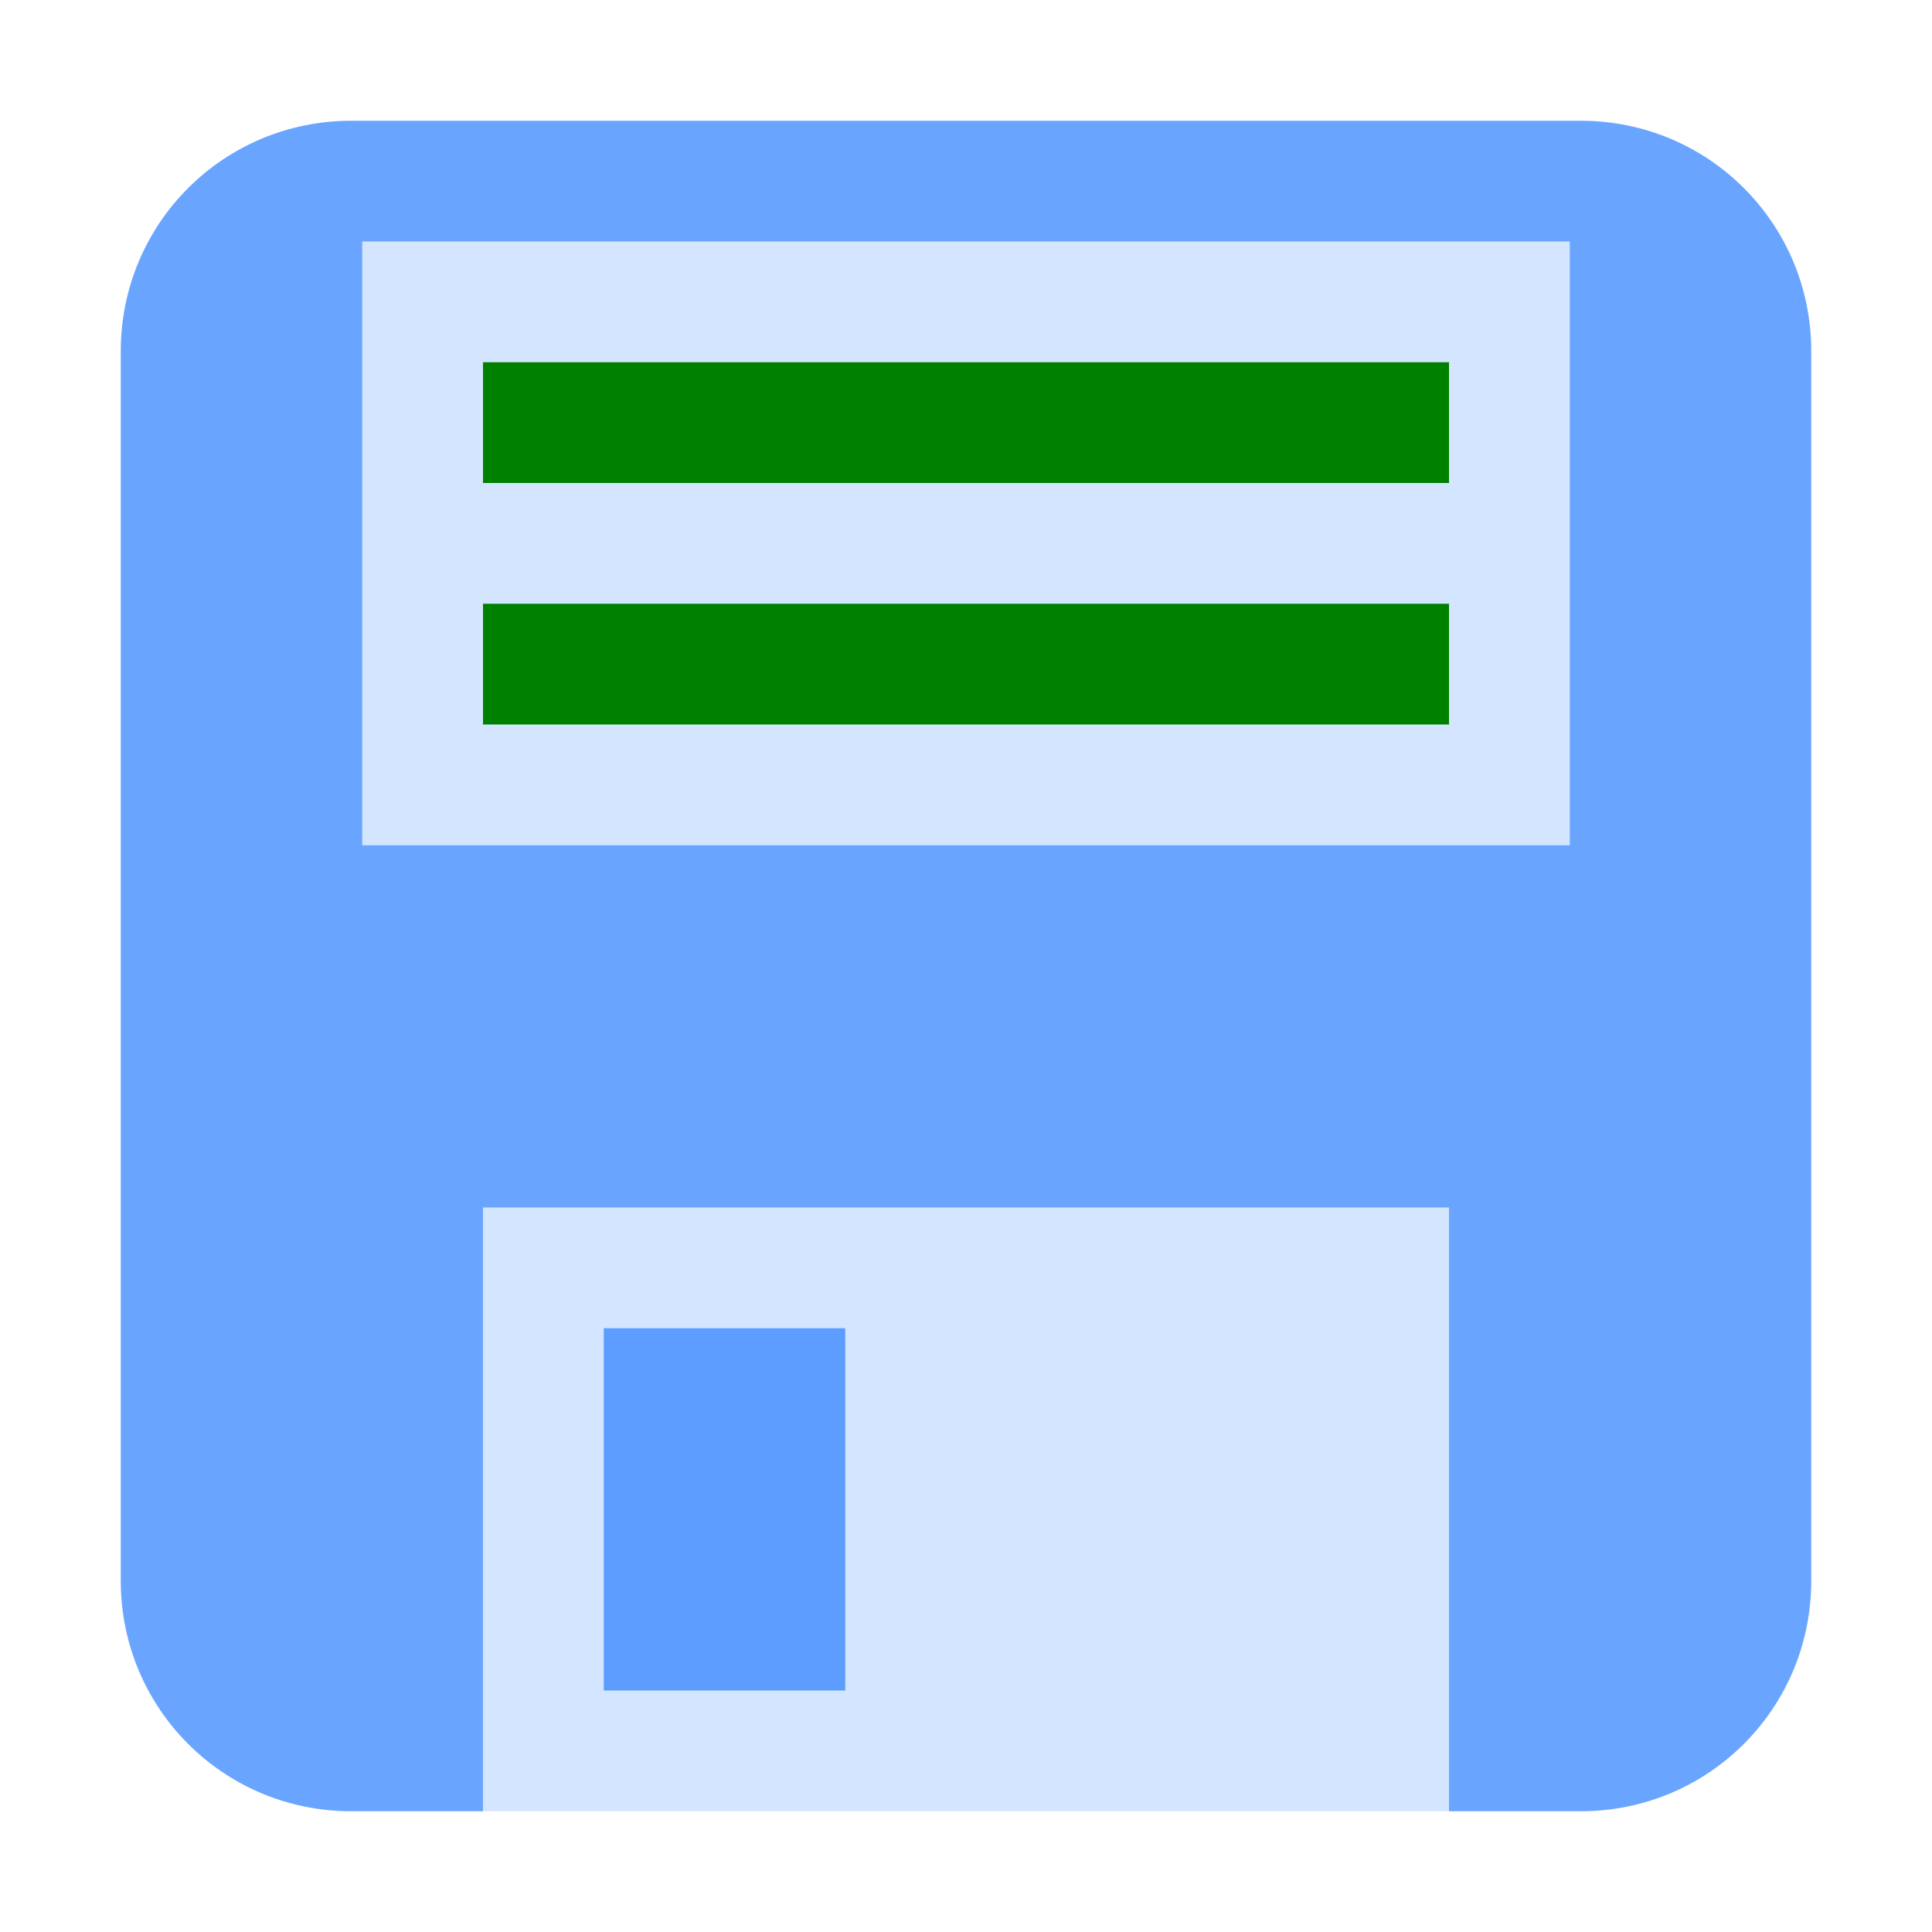
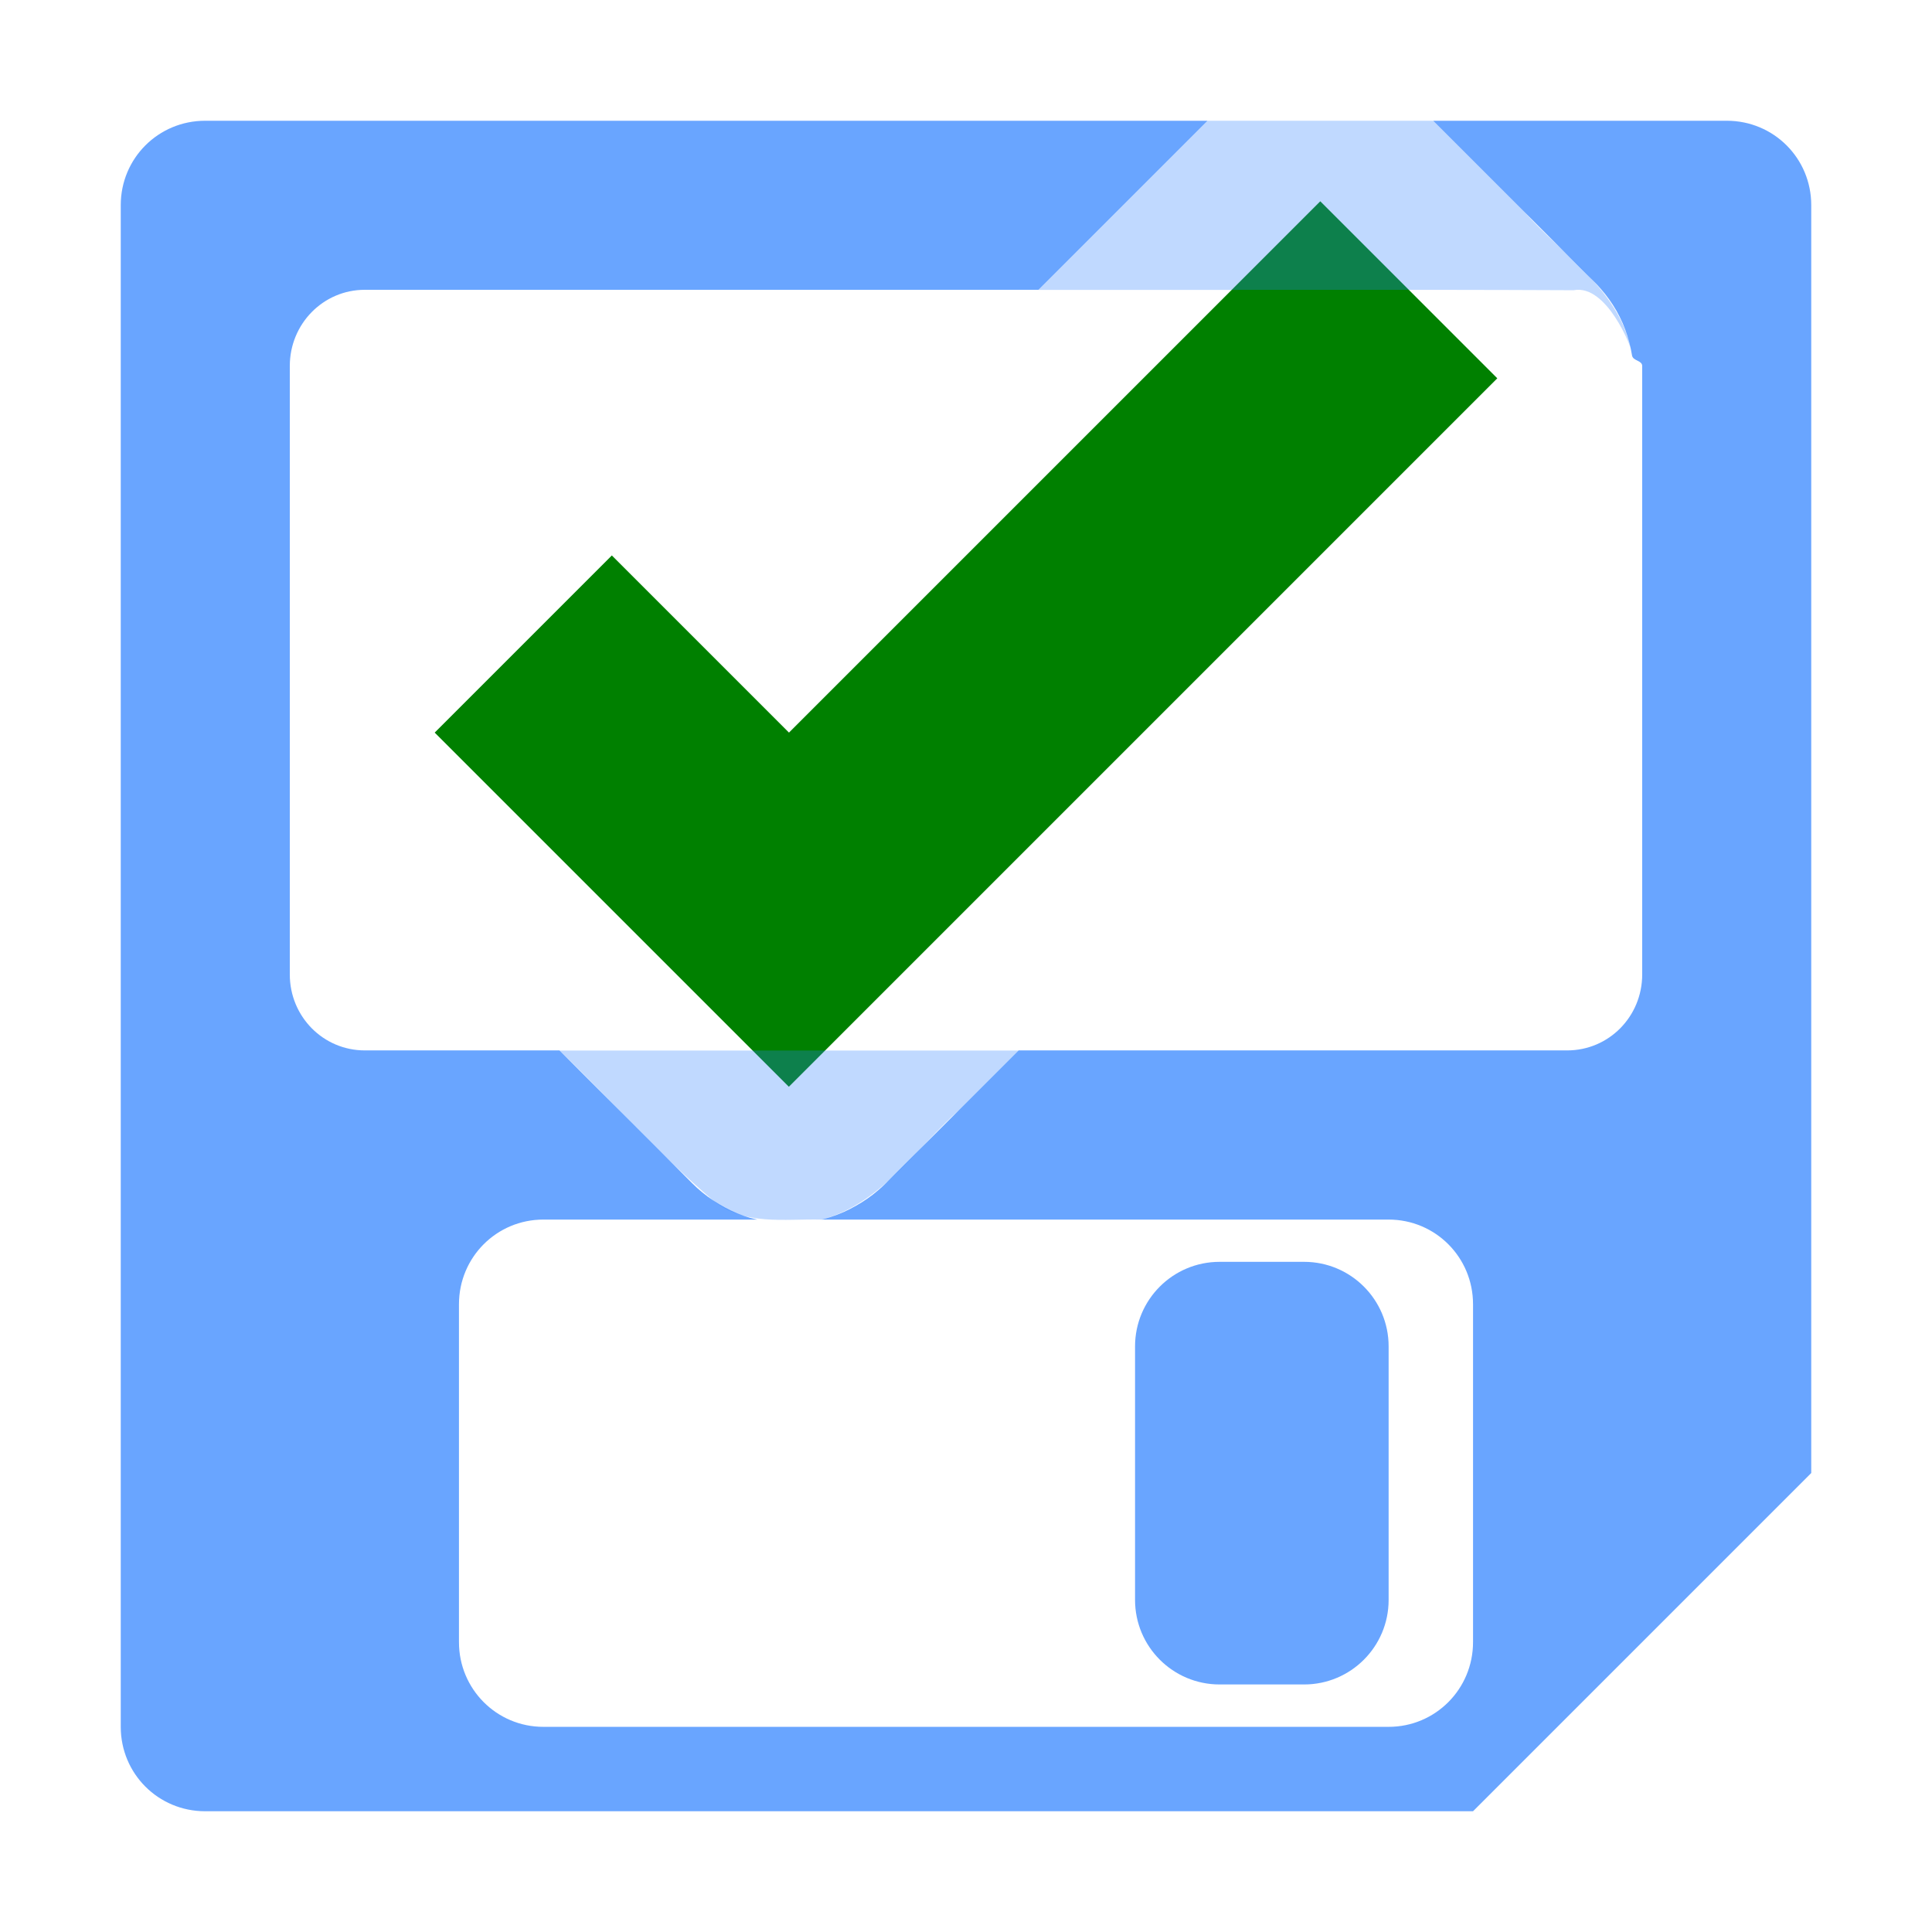
<svg xmlns="http://www.w3.org/2000/svg" width="16" height="16" viewBox="0 0 16 16" version="1.1" id="SVGRoot">
  <defs id="defs815" />
  <g id="layer1" transform="translate(0,-8)">
-     <rect style="opacity:0.2;fill:#2a7fff;fill-opacity:1;fill-rule:nonzero;stroke:none;stroke-width:3;stroke-linecap:butt;stroke-linejoin:round;stroke-miterlimit:4;stroke-dasharray:none;stroke-dashoffset:2.003;stroke-opacity:1;paint-order:normal" id="rect836" width="10" height="5" x="3" y="10" />
-     <g id="g1400">
-       <g id="g1389">
-         <g id="g1379">
-           <g id="g1370">
-             <g id="g1362">
-               <g id="g1355">
-                 <g id="g1349">
-                   <g id="g1344">
-                     <g id="g1340">
-                       <path id="rect821" d="M 2.909,9 C 1.851,9 1,9.851 1,10.909 V 21.091 C 1,22.149 1.851,23 2.909,23 H 4 v -5 h 8 v 5 h 1.091 C 14.149,23 15,22.149 15,21.091 V 10.909 C 15,9.851 14.149,9 13.091,9 Z M 3,10 h 10 v 5 H 3 Z m 2,9 v 3 h 2 v -3 z" style="opacity:0.7;fill:#2a7fff;fill-opacity:1;stroke:none;stroke-width:2;stroke-linecap:butt;stroke-linejoin:round;stroke-miterlimit:4;stroke-dasharray:none;stroke-opacity:1;paint-order:normal" />
-                     </g>
-                   </g>
-                 </g>
-               </g>
-             </g>
-           </g>
-         </g>
-       </g>
+     <g transform="matrix(0.7,0,0,-0.7,-62.4,24.4)" id="g35014">
+       <path id="path35010" d="m 63,2 c -0.554,0 -1,0.446 -1,1 v 18 c 0,0.554 0.446,1 1,1 h 18 c 0.554,0 1,-0.446 1,-1 V 6 L 78,2 Z m 4,1 h 10 c 0.554,0 1,0.446 1,1 v 4 c 0,0.554 -0.446,1 -1,1 H 67 C 66.446,9 66,8.554 66,8 V 4 c 0,-0.554 0.446,-1 1,-1 z m -2.111,8 H 79.111 C 79.604,11 80,11.402 80,11.9 v 7.199 C 80,19.598 79.604,20 79.111,20 H 64.889 C 64.396,20 64,19.598 64,19.1 V 11.9 C 64,11.402 64.396,11 64.889,11 Z" style="opacity:0.7;fill:#2a7fff;fill-opacity:1;fill-rule:nonzero;stroke:none;stroke-width:2;stroke-linecap:butt;stroke-linejoin:round;stroke-miterlimit:4;stroke-dasharray:none;stroke-dashoffset:2;stroke-opacity:1;paint-order:normal" />
+       <rect ry="1" rx="1" y="3.5" x="74" height="5" width="3" id="rect35012" style="opacity:0.7;fill:#2a7fff;fill-opacity:1;fill-rule:nonzero;stroke:none;stroke-width:2;stroke-linecap:butt;stroke-linejoin:round;stroke-miterlimit:4;stroke-dasharray:none;stroke-dashoffset:2;stroke-opacity:1;paint-order:normal" />
    </g>
-     <rect style="opacity:1;fill:#008000;fill-opacity:1;fill-rule:nonzero;stroke:none;stroke-width:0;stroke-linecap:round;stroke-linejoin:miter;stroke-miterlimit:4;stroke-dasharray:none;stroke-opacity:1;paint-order:normal" id="rect1967" width="8" height="1" x="4" y="11" />
-     <rect style="opacity:1;fill:#008000;fill-opacity:1;fill-rule:nonzero;stroke:none;stroke-width:0;stroke-linecap:round;stroke-linejoin:miter;stroke-miterlimit:4;stroke-dasharray:none;stroke-opacity:1;paint-order:normal" id="rect1969" width="8" height="1" x="4" y="13" />
-     <rect style="opacity:0.2;fill:#2a7fff;fill-opacity:1;fill-rule:nonzero;stroke:none;stroke-width:3;stroke-linecap:butt;stroke-linejoin:round;stroke-miterlimit:4;stroke-dasharray:none;stroke-dashoffset:2.003;stroke-opacity:1;paint-order:normal" id="rect838" width="8" height="5" x="4" y="18" />
+     <rect style="opacity:0.3;fill:#2a7fff;fill-opacity:1;fill-rule:nonzero;stroke:none;stroke-width:1.4;stroke-linecap:butt;stroke-linejoin:round;stroke-miterlimit:4;stroke-dasharray:none;stroke-dashoffset:2;stroke-opacity:1;paint-order:normal" id="rect35224" width="8.4" height="1.4" x="-16.2" y="11.8" rx="0.7" ry="0.7" />
+     <rect style="opacity:0.3;fill:#2a7fff;fill-opacity:1;fill-rule:nonzero;stroke:none;stroke-width:1.534;stroke-linecap:butt;stroke-linejoin:round;stroke-miterlimit:4;stroke-dasharray:none;stroke-dashoffset:2;stroke-opacity:1;paint-order:normal" id="rect35226" width="8.4" height="1.4" x="-16.2" y="13.9" rx="0.84" ry="0.7" />
+     <path id="path2996-6" d="m 5.067,12.6 1.467,1.467 4.4,-4.4 L 12.4,11.133 6.533,17 3.6,14.067 Z" style="opacity:1;fill:#008000;fill-opacity:1;stroke:none;stroke-width:1.451" />
+     <g id="g1668" transform="matrix(0.7,0,0,-0.7,-42.4,24.4)">
+       <path style="opacity:0.3;fill:#2a7fff;fill-opacity:1;fill-rule:nonzero;stroke:none;stroke-width:2;stroke-linecap:butt;stroke-linejoin:round;stroke-miterlimit:4;stroke-dasharray:none;stroke-dashoffset:2;stroke-opacity:1;paint-order:normal" d="m 67.19,11.001 c 0.611,-0.587 1.175,-1.226 1.819,-1.775 0.368,-0.302 0.844,-0.215 1.281,-0.226 0.707,0.185 1.113,0.84 1.632,1.3 0.233,0.233 0.467,0.467 0.7,0.7 -1.811,0 -3.622,0 -5.432,0 z" id="path1677" />
+       <path style="opacity:0.7;fill:#2a7fff;fill-opacity:1;fill-rule:nonzero;stroke:none;stroke-width:1.4;stroke-linecap:butt;stroke-linejoin:round;stroke-miterlimit:4;stroke-dasharray:none;stroke-dashoffset:2;stroke-opacity:1;paint-order:normal" d="M 10 1 L 1.699 1 C 1.311 1 1 1.311 1 1.699 L 1 14.301 C 1 14.689 1.311 15 1.699 15 L 12.199 15 L 15 12.199 L 15 1.699 C 15 1.311 14.689 1 14.301 1 L 11.869 1 L 13.201 2.332 A 1.131 1.131 0 0 1 13.256 2.391 A 1.131 1.131 0 0 1 13.326 2.479 A 1.131 1.131 0 0 1 13.387 2.574 A 1.131 1.131 0 0 1 13.438 2.676 A 1.131 1.131 0 0 1 13.477 2.781 A 1.131 1.131 0 0 1 13.506 2.891 A 1.131 1.131 0 0 1 13.516 2.945 C 13.525 2.99 13.6 2.984 13.6 3.031 L 13.6 8.07 C 13.6 8.419 13.323 8.699 12.979 8.699 L 8.436 8.699 L 7.334 9.801 A 1.131 1.131 0 0 1 7.273 9.857 A 1.131 1.131 0 0 1 7.184 9.926 A 1.131 1.131 0 0 1 7.088 9.986 A 1.131 1.131 0 0 1 6.988 10.037 A 1.131 1.131 0 0 1 6.881 10.078 A 1.131 1.131 0 0 1 6.803 10.1 L 11.5 10.1 C 11.888 10.1 12.199 10.413 12.199 10.801 L 12.199 13.6 C 12.199 13.987 11.888 14.301 11.5 14.301 L 4.5 14.301 C 4.112 14.301 3.801 13.987 3.801 13.6 L 3.801 10.801 C 3.801 10.413 4.112 10.1 4.5 10.1 L 6.271 10.1 A 1.131 1.131 0 0 1 6.213 10.086 A 1.131 1.131 0 0 1 6.107 10.049 A 1.131 1.131 0 0 1 6.004 10 A 1.131 1.131 0 0 1 5.906 9.941 A 1.131 1.131 0 0 1 5.816 9.875 A 1.131 1.131 0 0 1 5.732 9.799 L 4.633 8.699 L 3.021 8.699 C 2.677 8.699 2.4 8.419 2.4 8.07 L 2.4 3.031 C 2.4 2.682 2.677 2.4 3.021 2.4 L 8.6 2.4 L 10 1 z " id="path1675" transform="matrix(1.428571,0,0,-1.428571,60.57143,23.42857)" />
+       <path style="opacity:0.3;fill:#2a7fff;fill-opacity:1;fill-rule:nonzero;stroke:none;stroke-width:2;stroke-linecap:butt;stroke-linejoin:round;stroke-miterlimit:4;stroke-dasharray:none;stroke-dashoffset:2;stroke-opacity:1;paint-order:normal" d="m 74.857,22 c -0.667,-0.667 -1.334,-1.334 -2.001,-2.001 2.111,-0.003 4.222,0.006 6.333,-0.004 0.395,0.076 0.686,-0.692 0.676,-0.696 -0.15,0.71 -0.805,1.109 -1.257,1.62 C 78.248,21.279 77.888,21.64 77.527,22 c -0.89,0 -1.78,0 -2.67,0 z" id="path1664" />
+       <rect style="opacity:0.7;fill:#2a7fff;fill-opacity:1;fill-rule:nonzero;stroke:none;stroke-width:2;stroke-linecap:butt;stroke-linejoin:round;stroke-miterlimit:4;stroke-dasharray:none;stroke-dashoffset:2;stroke-opacity:1;paint-order:normal" id="rect1666" width="3" height="5" x="74" y="3.5" rx="1" ry="1" />
+     </g>
  </g>
</svg>
